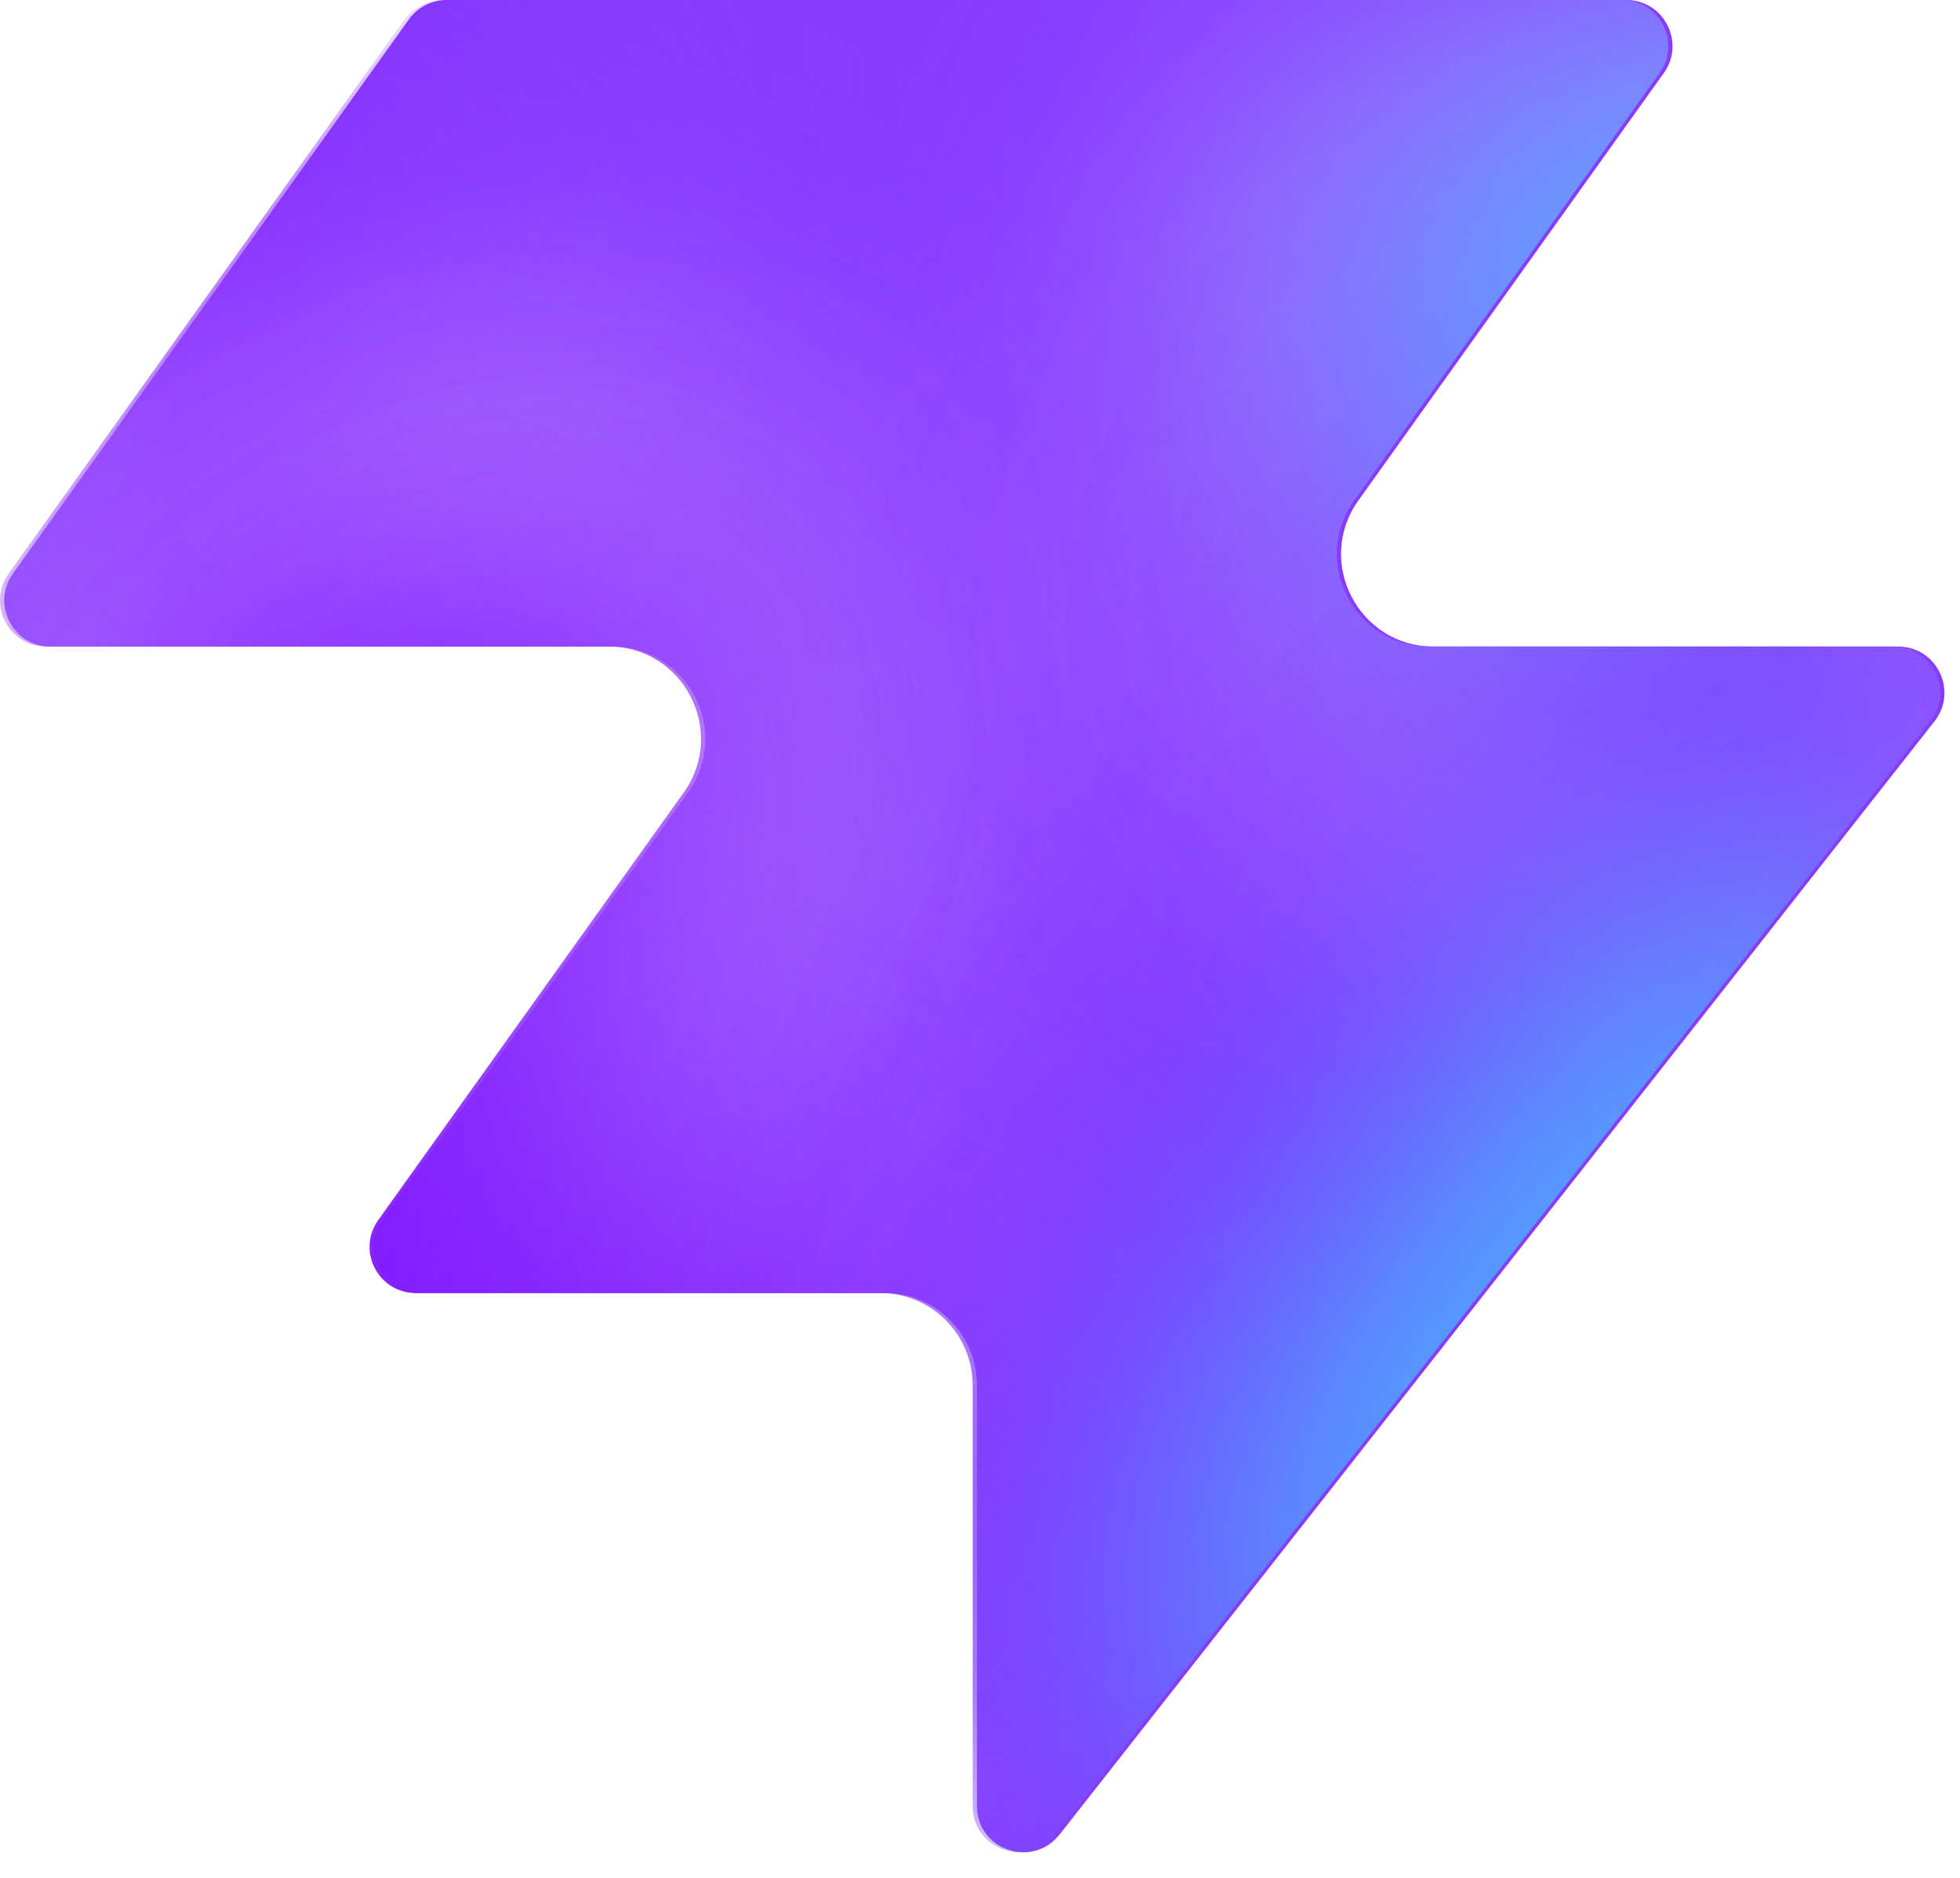
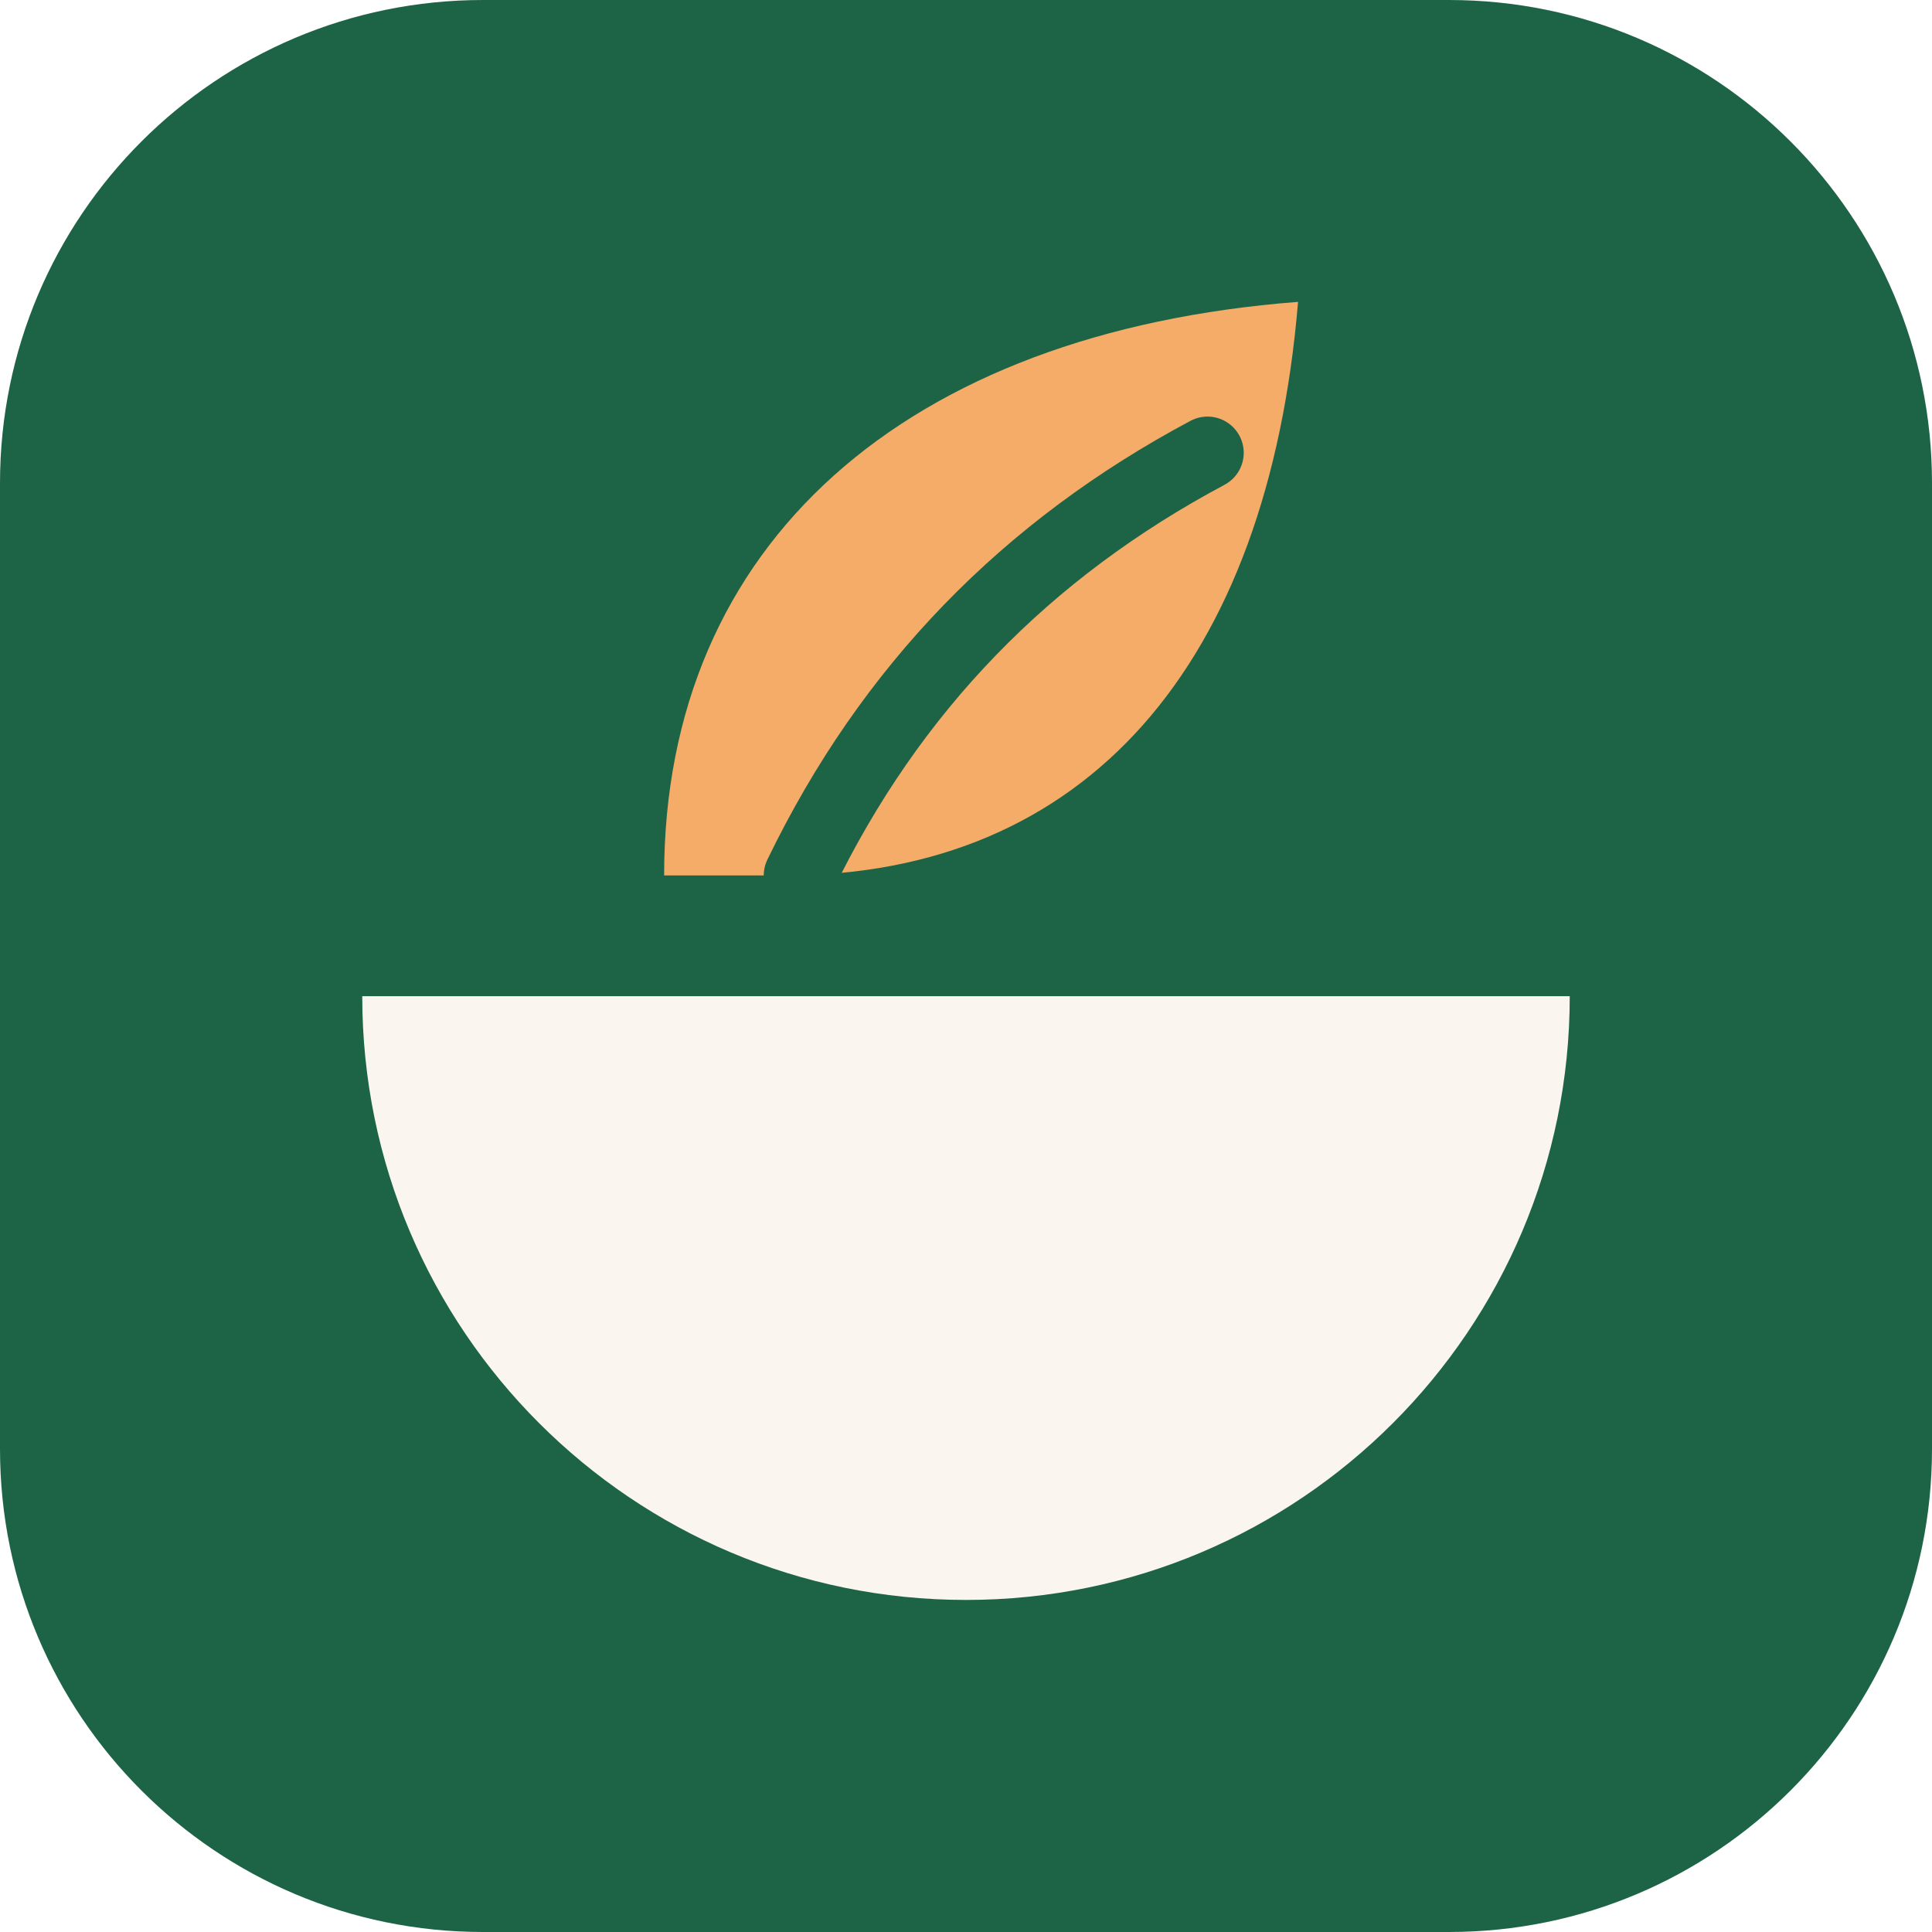
- <svg xmlns="http://www.w3.org/2000/svg" width="48" height="46" fill="none" viewBox="0 0 48 46">
-   <path fill="#863bff" d="M25.946 44.938c-.664.845-2.021.375-2.021-.698V33.937a2.26 2.26 0 0 0-2.262-2.262H10.287c-.92 0-1.456-1.04-.92-1.788l7.48-10.471c1.07-1.497 0-3.578-1.842-3.578H1.237c-.92 0-1.456-1.04-.92-1.788L10.013.474c.214-.297.556-.474.92-.474h28.894c.92 0 1.456 1.04.92 1.788l-7.48 10.471c-1.07 1.498 0 3.579 1.842 3.579h11.377c.943 0 1.473 1.088.89 1.83L25.947 44.94z" style="fill:#863bff;fill:color(display-p3 .525 .23 1);fill-opacity:1" />
-   <mask id="a" width="48" height="46" x="0" y="0" maskUnits="userSpaceOnUse" style="mask-type:alpha">
-     <path fill="#000" d="M25.842 44.938c-.664.844-2.021.375-2.021-.698V33.937a2.26 2.26 0 0 0-2.262-2.262H10.183c-.92 0-1.456-1.04-.92-1.788l7.48-10.471c1.07-1.498 0-3.579-1.842-3.579H1.133c-.92 0-1.456-1.04-.92-1.787L9.91.473c.214-.297.556-.474.92-.474h28.894c.92 0 1.456 1.04.92 1.788l-7.48 10.471c-1.07 1.498 0 3.578 1.842 3.578h11.377c.943 0 1.473 1.088.89 1.832L25.843 44.94z" style="fill:#000;fill-opacity:1" />
-   </mask>
-   <g mask="url(#a)">
-     <g filter="url(#b)">
-       <ellipse cx="5.508" cy="14.704" fill="#ede6ff" rx="5.508" ry="14.704" style="fill:#ede6ff;fill:color(display-p3 .927 .903 1);fill-opacity:1" transform="matrix(.00324 1 1 -.00324 -4.47 31.516)" />
-     </g>
-     <g filter="url(#c)">
-       <ellipse cx="10.399" cy="29.851" fill="#ede6ff" rx="10.399" ry="29.851" style="fill:#ede6ff;fill:color(display-p3 .927 .903 1);fill-opacity:1" transform="matrix(.00324 1 1 -.00324 -39.328 7.883)" />
-     </g>
-     <g filter="url(#d)">
-       <ellipse cx="5.508" cy="30.487" fill="#7e14ff" rx="5.508" ry="30.487" style="fill:#7e14ff;fill:color(display-p3 .492 .077 1);fill-opacity:1" transform="rotate(89.814 -25.913 -14.639)scale(1 -1)" />
-     </g>
-     <g filter="url(#e)">
-       <ellipse cx="5.508" cy="30.599" fill="#7e14ff" rx="5.508" ry="30.599" style="fill:#7e14ff;fill:color(display-p3 .492 .077 1);fill-opacity:1" transform="rotate(89.814 -32.644 -3.334)scale(1 -1)" />
-     </g>
-     <g filter="url(#f)">
-       <ellipse cx="5.508" cy="30.599" fill="#7e14ff" rx="5.508" ry="30.599" style="fill:#7e14ff;fill:color(display-p3 .492 .077 1);fill-opacity:1" transform="matrix(.00324 1 1 -.00324 -34.34 30.47)" />
-     </g>
-     <g filter="url(#g)">
-       <ellipse cx="14.072" cy="22.078" fill="#ede6ff" rx="14.072" ry="22.078" style="fill:#ede6ff;fill:color(display-p3 .927 .903 1);fill-opacity:1" transform="rotate(93.35 24.506 48.493)scale(-1 1)" />
-     </g>
-     <g filter="url(#h)">
-       <ellipse cx="3.47" cy="21.501" fill="#7e14ff" rx="3.47" ry="21.501" style="fill:#7e14ff;fill:color(display-p3 .492 .077 1);fill-opacity:1" transform="rotate(89.009 28.708 47.59)scale(-1 1)" />
-     </g>
-     <g filter="url(#i)">
-       <ellipse cx="3.47" cy="21.501" fill="#7e14ff" rx="3.47" ry="21.501" style="fill:#7e14ff;fill:color(display-p3 .492 .077 1);fill-opacity:1" transform="rotate(89.009 28.708 47.59)scale(-1 1)" />
-     </g>
-     <g filter="url(#j)">
-       <ellipse cx=".387" cy="8.972" fill="#7e14ff" rx="4.407" ry="29.108" style="fill:#7e14ff;fill:color(display-p3 .492 .077 1);fill-opacity:1" transform="rotate(39.51 .387 8.972)" />
-     </g>
-     <g filter="url(#k)">
-       <ellipse cx="47.523" cy="-6.092" fill="#7e14ff" rx="4.407" ry="29.108" style="fill:#7e14ff;fill:color(display-p3 .492 .077 1);fill-opacity:1" transform="rotate(37.892 47.523 -6.092)" />
-     </g>
-     <g filter="url(#l)">
-       <ellipse cx="41.412" cy="6.333" fill="#47bfff" rx="5.971" ry="9.665" style="fill:#47bfff;fill:color(display-p3 .28 .748 1);fill-opacity:1" transform="rotate(37.892 41.412 6.333)" />
-     </g>
-     <g filter="url(#m)">
-       <ellipse cx="-1.879" cy="38.332" fill="#7e14ff" rx="4.407" ry="29.108" style="fill:#7e14ff;fill:color(display-p3 .492 .077 1);fill-opacity:1" transform="rotate(37.892 -1.88 38.332)" />
-     </g>
-     <g filter="url(#n)">
-       <ellipse cx="-1.879" cy="38.332" fill="#7e14ff" rx="4.407" ry="29.108" style="fill:#7e14ff;fill:color(display-p3 .492 .077 1);fill-opacity:1" transform="rotate(37.892 -1.88 38.332)" />
-     </g>
-     <g filter="url(#o)">
-       <ellipse cx="35.651" cy="29.907" fill="#7e14ff" rx="4.407" ry="29.108" style="fill:#7e14ff;fill:color(display-p3 .492 .077 1);fill-opacity:1" transform="rotate(37.892 35.651 29.907)" />
-     </g>
-     <g filter="url(#p)">
-       <ellipse cx="38.418" cy="32.4" fill="#47bfff" rx="5.971" ry="15.297" style="fill:#47bfff;fill:color(display-p3 .28 .748 1);fill-opacity:1" transform="rotate(37.892 38.418 32.4)" />
-     </g>
-   </g>
-   <defs>
-     <filter id="b" width="60.045" height="41.654" x="-19.77" y="16.149" color-interpolation-filters="sRGB" filterUnits="userSpaceOnUse">
-       <feFlood flood-opacity="0" result="BackgroundImageFix" />
-       <feBlend in="SourceGraphic" in2="BackgroundImageFix" result="shape" />
-       <feGaussianBlur result="effect1_foregroundBlur_2002_17158" stdDeviation="7.659" />
-     </filter>
-     <filter id="c" width="90.34" height="51.437" x="-54.613" y="-7.533" color-interpolation-filters="sRGB" filterUnits="userSpaceOnUse">
-       <feFlood flood-opacity="0" result="BackgroundImageFix" />
-       <feBlend in="SourceGraphic" in2="BackgroundImageFix" result="shape" />
-       <feGaussianBlur result="effect1_foregroundBlur_2002_17158" stdDeviation="7.659" />
-     </filter>
-     <filter id="d" width="79.355" height="29.4" x="-49.64" y="2.03" color-interpolation-filters="sRGB" filterUnits="userSpaceOnUse">
-       <feFlood flood-opacity="0" result="BackgroundImageFix" />
-       <feBlend in="SourceGraphic" in2="BackgroundImageFix" result="shape" />
-       <feGaussianBlur result="effect1_foregroundBlur_2002_17158" stdDeviation="4.596" />
-     </filter>
-     <filter id="e" width="79.579" height="29.4" x="-45.045" y="20.029" color-interpolation-filters="sRGB" filterUnits="userSpaceOnUse">
-       <feFlood flood-opacity="0" result="BackgroundImageFix" />
-       <feBlend in="SourceGraphic" in2="BackgroundImageFix" result="shape" />
-       <feGaussianBlur result="effect1_foregroundBlur_2002_17158" stdDeviation="4.596" />
-     </filter>
-     <filter id="f" width="79.579" height="29.4" x="-43.513" y="21.178" color-interpolation-filters="sRGB" filterUnits="userSpaceOnUse">
-       <feFlood flood-opacity="0" result="BackgroundImageFix" />
-       <feBlend in="SourceGraphic" in2="BackgroundImageFix" result="shape" />
-       <feGaussianBlur result="effect1_foregroundBlur_2002_17158" stdDeviation="4.596" />
-     </filter>
-     <filter id="g" width="74.749" height="58.852" x="15.756" y="-17.901" color-interpolation-filters="sRGB" filterUnits="userSpaceOnUse">
-       <feFlood flood-opacity="0" result="BackgroundImageFix" />
-       <feBlend in="SourceGraphic" in2="BackgroundImageFix" result="shape" />
-       <feGaussianBlur result="effect1_foregroundBlur_2002_17158" stdDeviation="7.659" />
-     </filter>
-     <filter id="h" width="61.377" height="25.362" x="23.548" y="2.284" color-interpolation-filters="sRGB" filterUnits="userSpaceOnUse">
-       <feFlood flood-opacity="0" result="BackgroundImageFix" />
-       <feBlend in="SourceGraphic" in2="BackgroundImageFix" result="shape" />
-       <feGaussianBlur result="effect1_foregroundBlur_2002_17158" stdDeviation="4.596" />
-     </filter>
-     <filter id="i" width="61.377" height="25.362" x="23.548" y="2.284" color-interpolation-filters="sRGB" filterUnits="userSpaceOnUse">
-       <feFlood flood-opacity="0" result="BackgroundImageFix" />
-       <feBlend in="SourceGraphic" in2="BackgroundImageFix" result="shape" />
-       <feGaussianBlur result="effect1_foregroundBlur_2002_17158" stdDeviation="4.596" />
-     </filter>
-     <filter id="j" width="56.045" height="63.649" x="-27.636" y="-22.853" color-interpolation-filters="sRGB" filterUnits="userSpaceOnUse">
-       <feFlood flood-opacity="0" result="BackgroundImageFix" />
-       <feBlend in="SourceGraphic" in2="BackgroundImageFix" result="shape" />
-       <feGaussianBlur result="effect1_foregroundBlur_2002_17158" stdDeviation="4.596" />
-     </filter>
-     <filter id="k" width="54.814" height="64.646" x="20.116" y="-38.415" color-interpolation-filters="sRGB" filterUnits="userSpaceOnUse">
-       <feFlood flood-opacity="0" result="BackgroundImageFix" />
-       <feBlend in="SourceGraphic" in2="BackgroundImageFix" result="shape" />
-       <feGaussianBlur result="effect1_foregroundBlur_2002_17158" stdDeviation="4.596" />
-     </filter>
-     <filter id="l" width="33.541" height="35.313" x="24.641" y="-11.323" color-interpolation-filters="sRGB" filterUnits="userSpaceOnUse">
-       <feFlood flood-opacity="0" result="BackgroundImageFix" />
-       <feBlend in="SourceGraphic" in2="BackgroundImageFix" result="shape" />
-       <feGaussianBlur result="effect1_foregroundBlur_2002_17158" stdDeviation="4.596" />
-     </filter>
-     <filter id="m" width="54.814" height="64.646" x="-29.286" y="6.009" color-interpolation-filters="sRGB" filterUnits="userSpaceOnUse">
-       <feFlood flood-opacity="0" result="BackgroundImageFix" />
-       <feBlend in="SourceGraphic" in2="BackgroundImageFix" result="shape" />
-       <feGaussianBlur result="effect1_foregroundBlur_2002_17158" stdDeviation="4.596" />
-     </filter>
-     <filter id="n" width="54.814" height="64.646" x="-29.286" y="6.009" color-interpolation-filters="sRGB" filterUnits="userSpaceOnUse">
-       <feFlood flood-opacity="0" result="BackgroundImageFix" />
-       <feBlend in="SourceGraphic" in2="BackgroundImageFix" result="shape" />
-       <feGaussianBlur result="effect1_foregroundBlur_2002_17158" stdDeviation="4.596" />
-     </filter>
-     <filter id="o" width="54.814" height="64.646" x="8.244" y="-2.416" color-interpolation-filters="sRGB" filterUnits="userSpaceOnUse">
-       <feFlood flood-opacity="0" result="BackgroundImageFix" />
-       <feBlend in="SourceGraphic" in2="BackgroundImageFix" result="shape" />
-       <feGaussianBlur result="effect1_foregroundBlur_2002_17158" stdDeviation="4.596" />
-     </filter>
-     <filter id="p" width="39.409" height="43.623" x="18.713" y="10.588" color-interpolation-filters="sRGB" filterUnits="userSpaceOnUse">
-       <feFlood flood-opacity="0" result="BackgroundImageFix" />
-       <feBlend in="SourceGraphic" in2="BackgroundImageFix" result="shape" />
-       <feGaussianBlur result="effect1_foregroundBlur_2002_17158" stdDeviation="4.596" />
-     </filter>
-   </defs>
+ <svg xmlns="http://www.w3.org/2000/svg" viewBox="0 0 64 64" role="img" aria-label="My-nutritionist">
+   <rect width="64" height="64" rx="16" fill="#1d6447" />
+   <path d="M12 33h40a20 20 0 0 1-40 0Z" fill="#faf6ef" />
+   <path d="M22 29c0-11 8-18 21-19-1 12-7 19-17 19Z" fill="#f5ac69" />
+   <path d="M26.5 29c3-6.2 7.5-10.8 13.5-14" fill="none" stroke="#1d6447" stroke-width="2.4" stroke-linecap="round" />
</svg>
